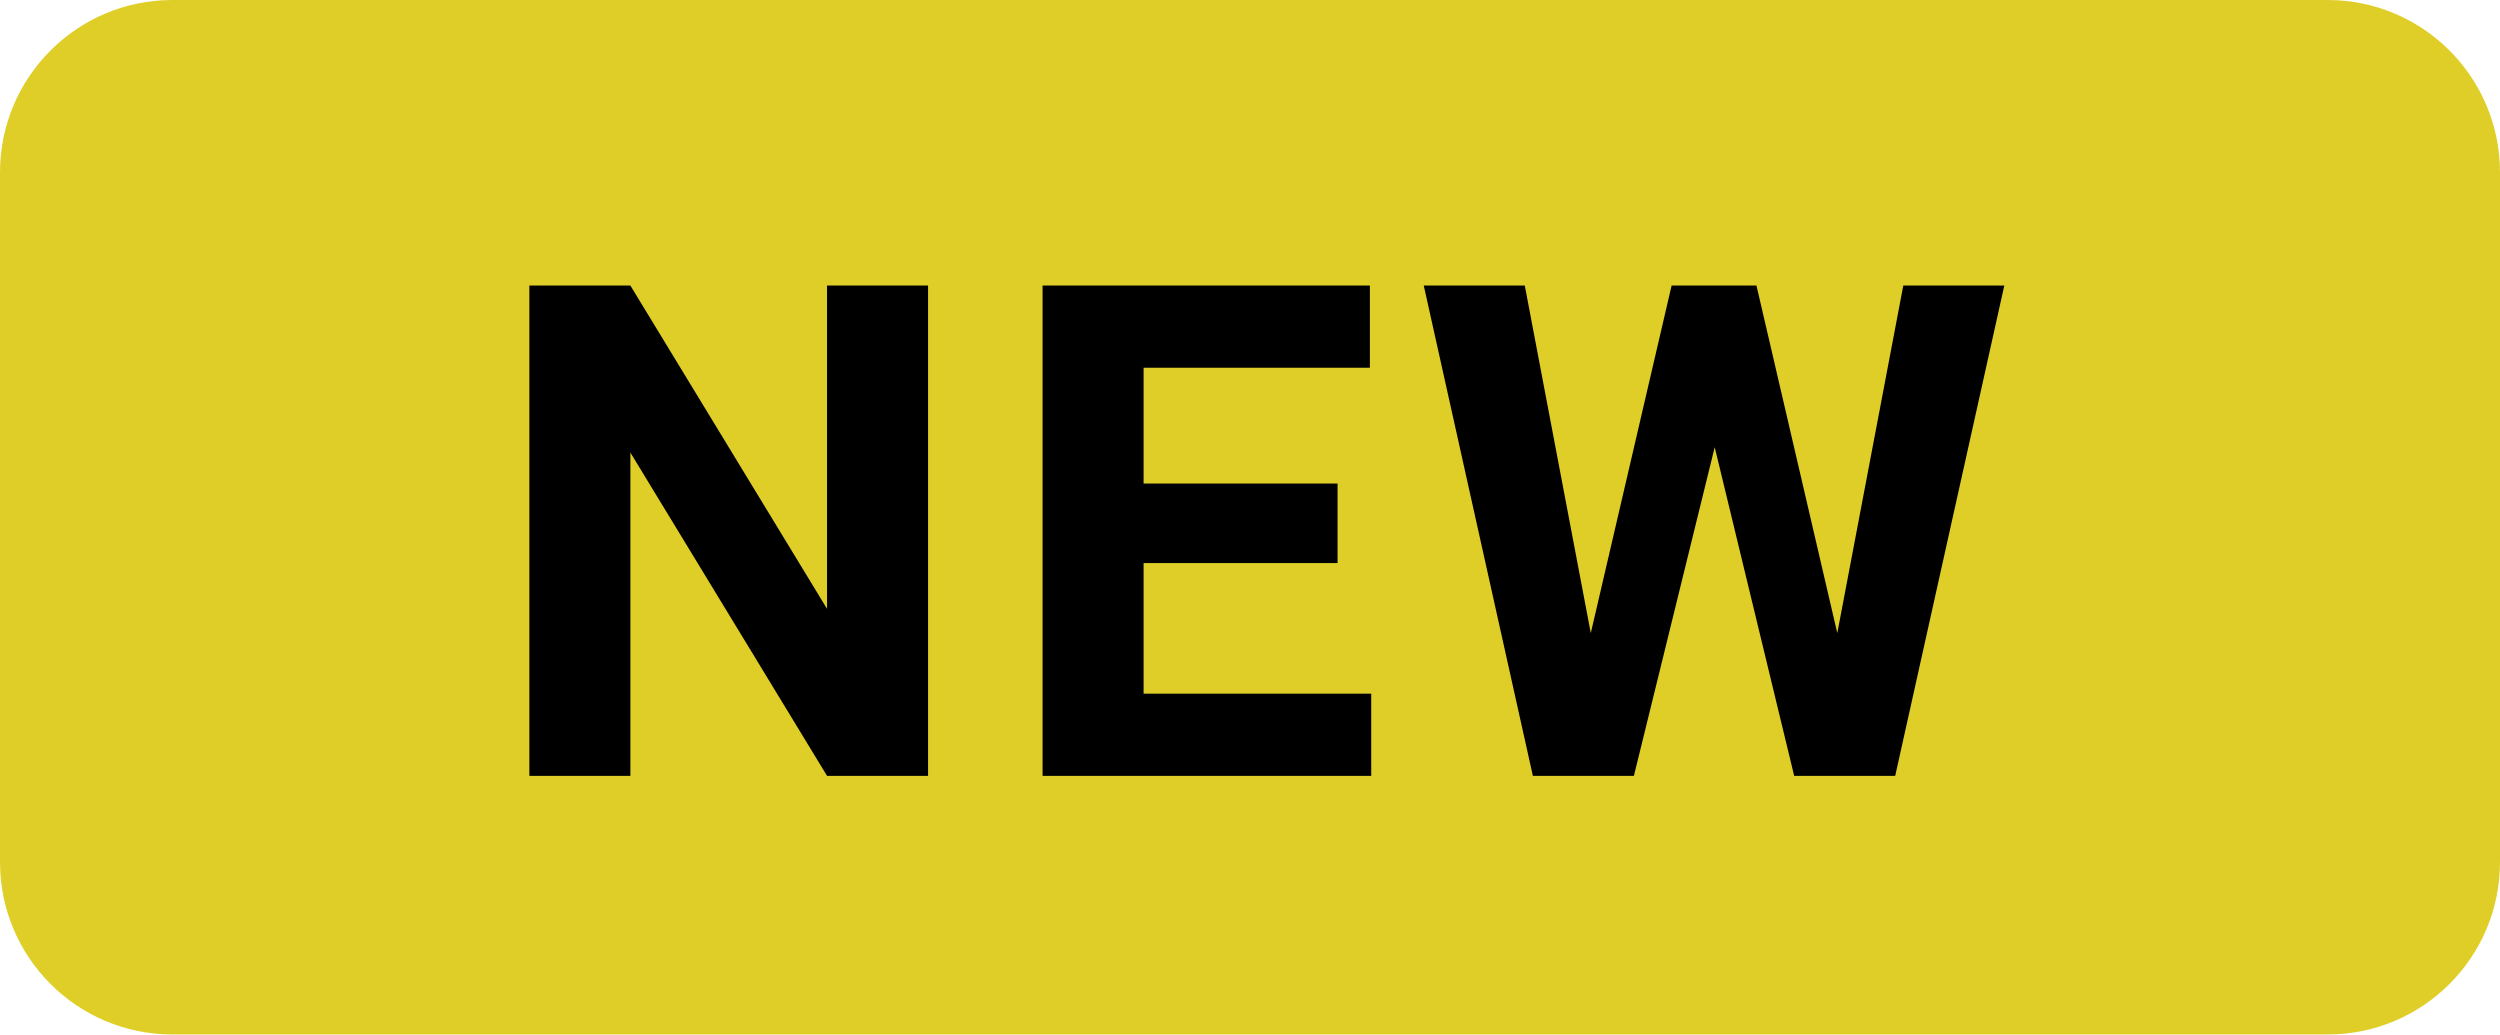
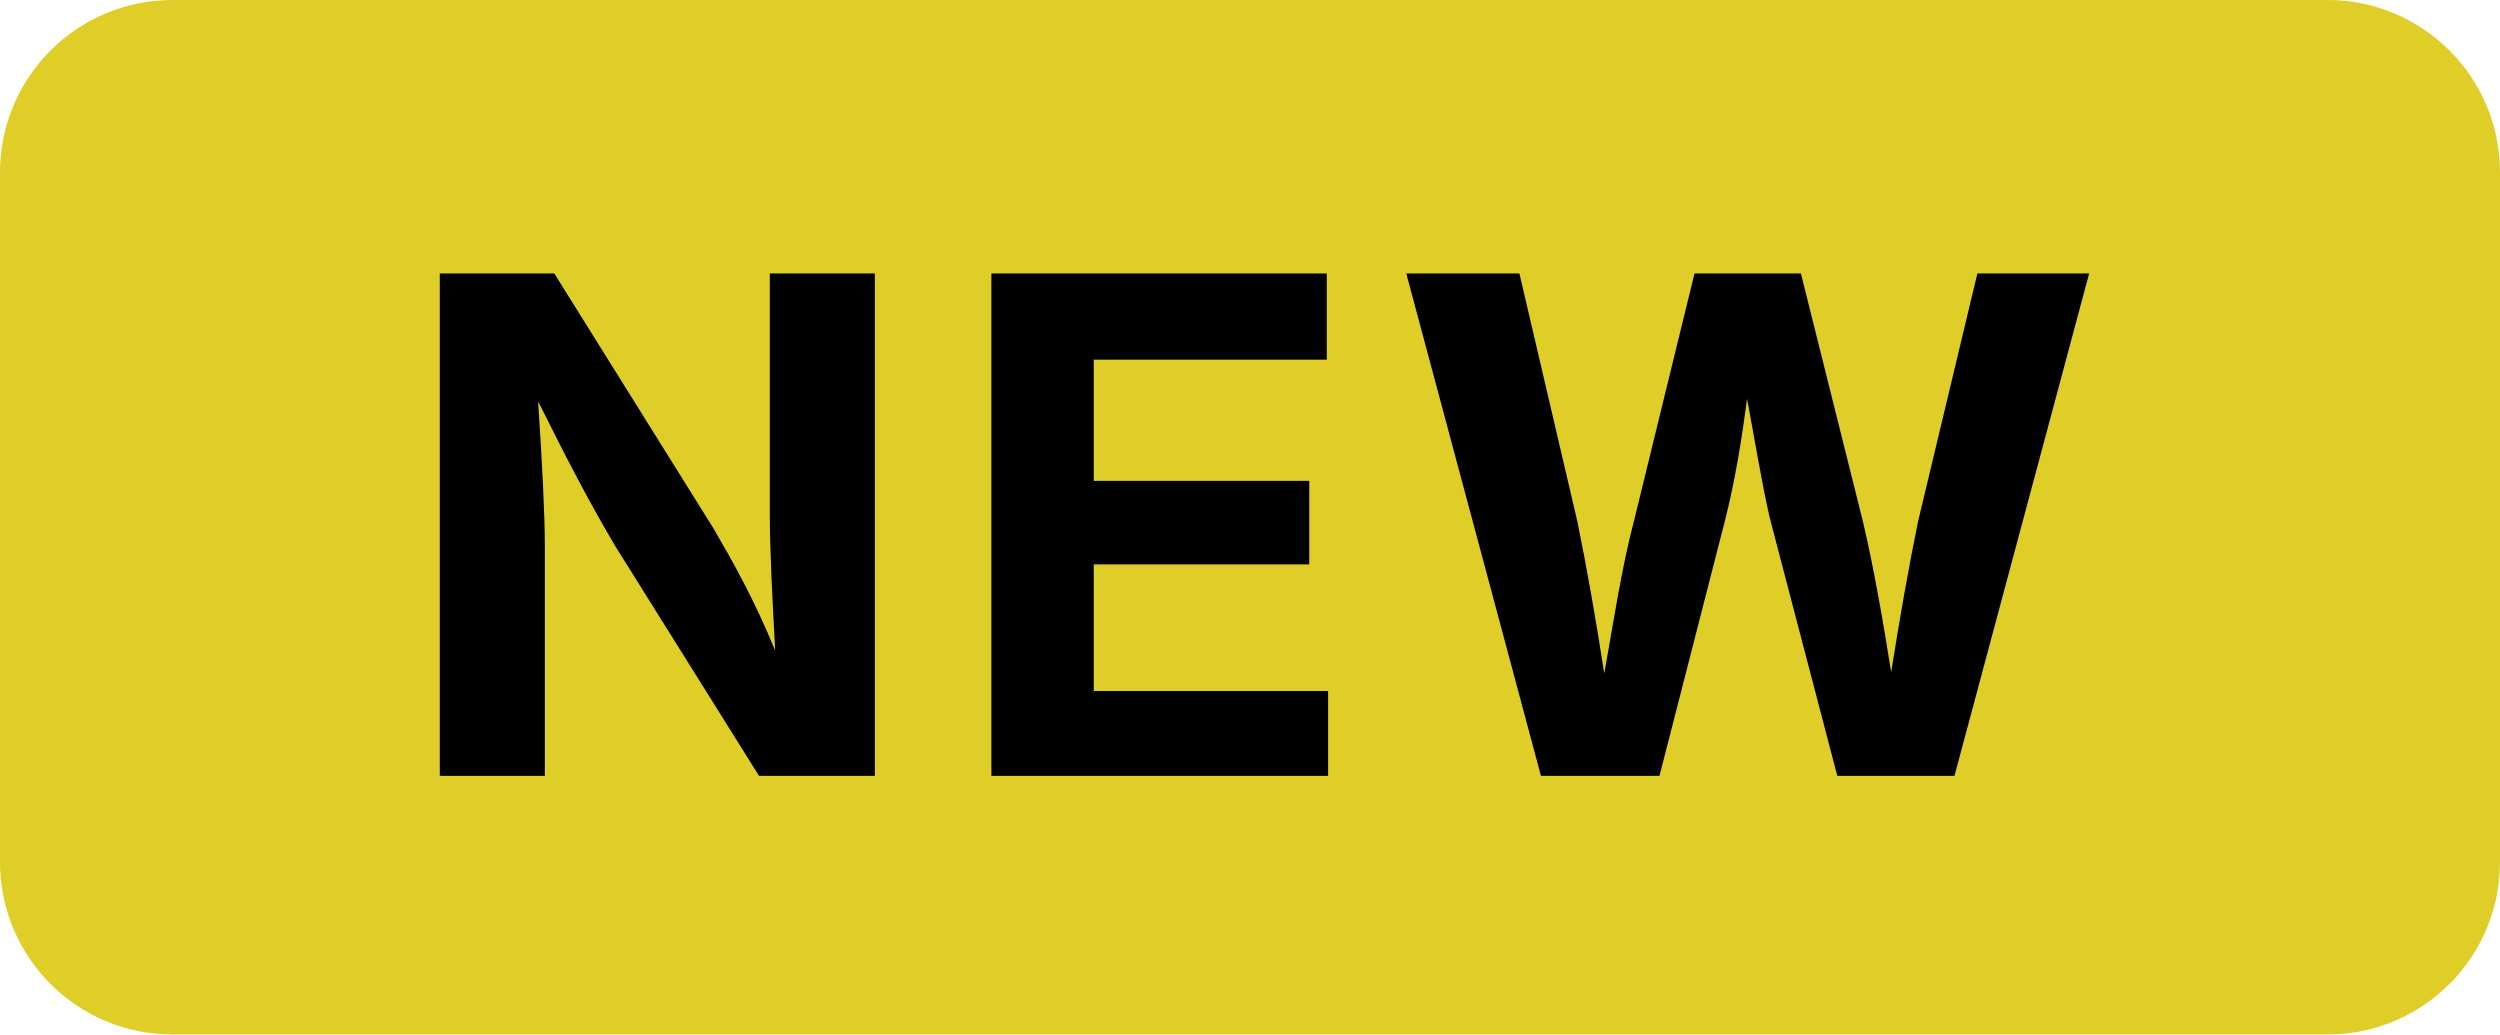
<svg xmlns="http://www.w3.org/2000/svg" width="29" height="12" viewBox="0 0 29 12" fill="none">
  <rect width="29" height="12" rx="2" fill="#E0CE28" />
-   <text x="14.5" y="9" text-anchor="middle" fill="#000000" font-family="Segoe UI, Roboto, Helvetica, Arial, sans-serif" font-size="8" font-weight="700" letter-spacing="0.3">NEW</text>
+   <text x="14.5" y="9" text-anchor="middle" fill="#000000" font-family="Inter, 'Segoe UI', Roboto, Helvetica, Arial, sans-serif" font-size="8" font-weight="700" letter-spacing="0.3">NEW</text>
</svg>
